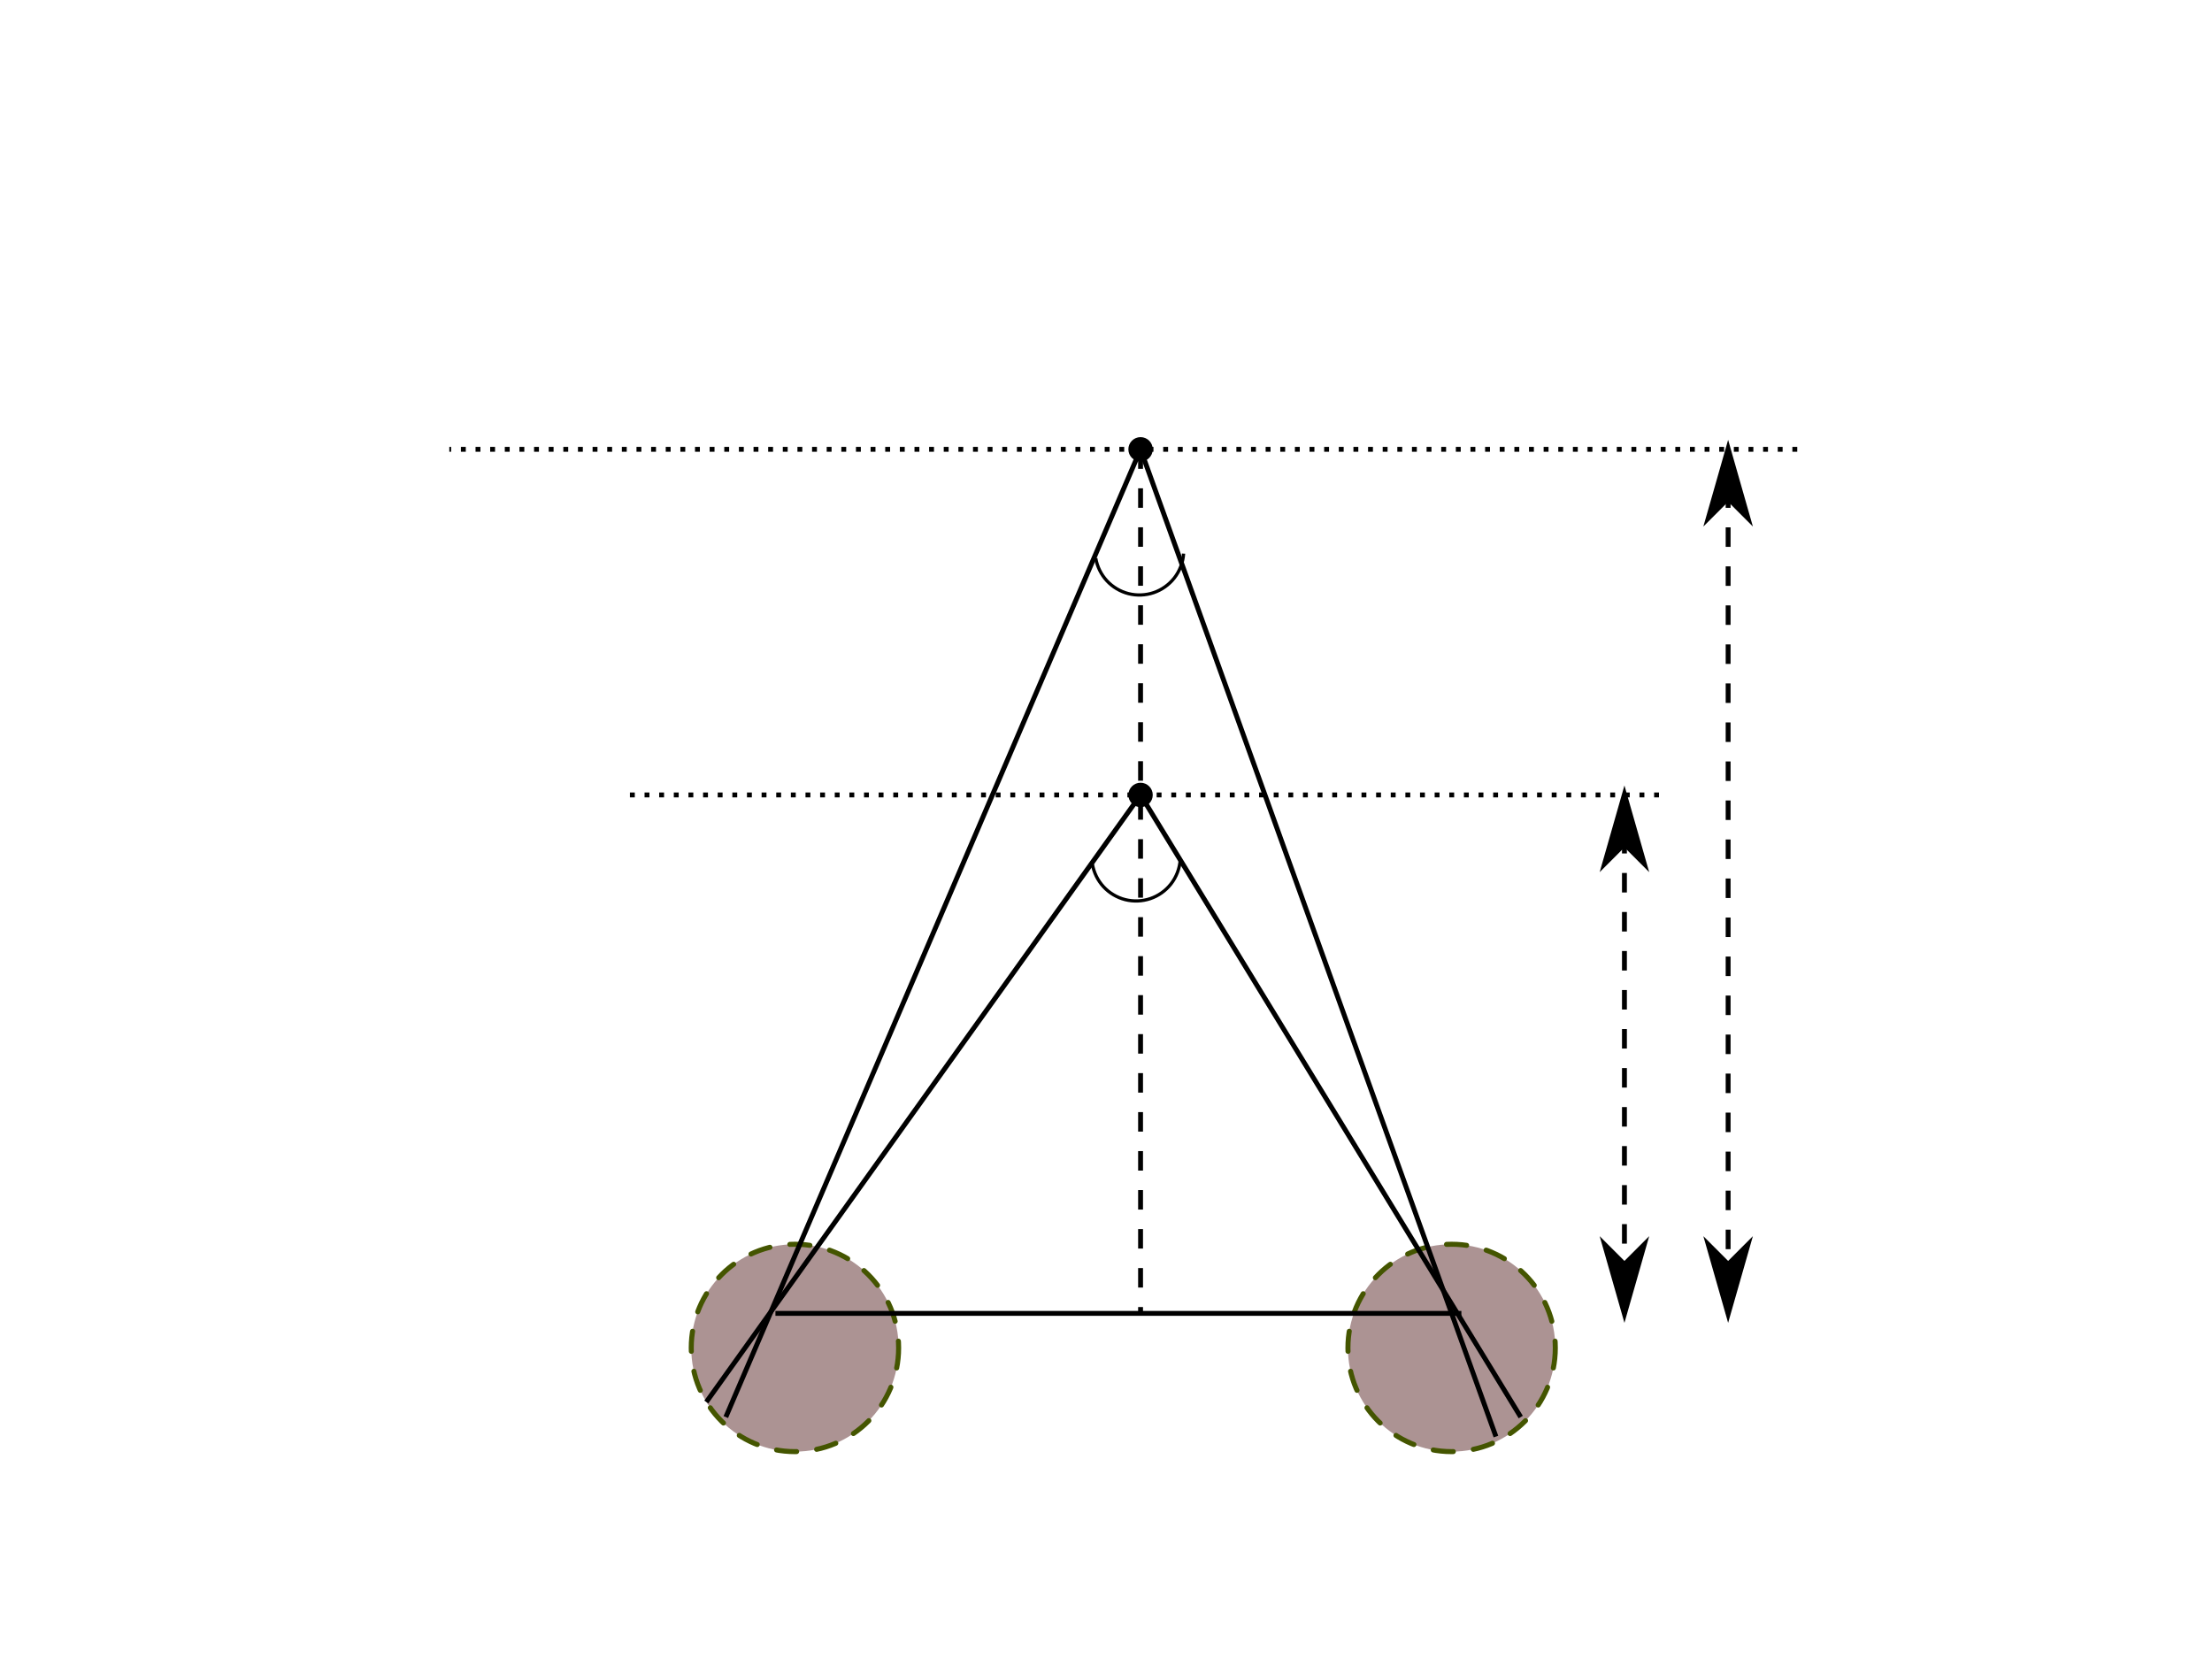
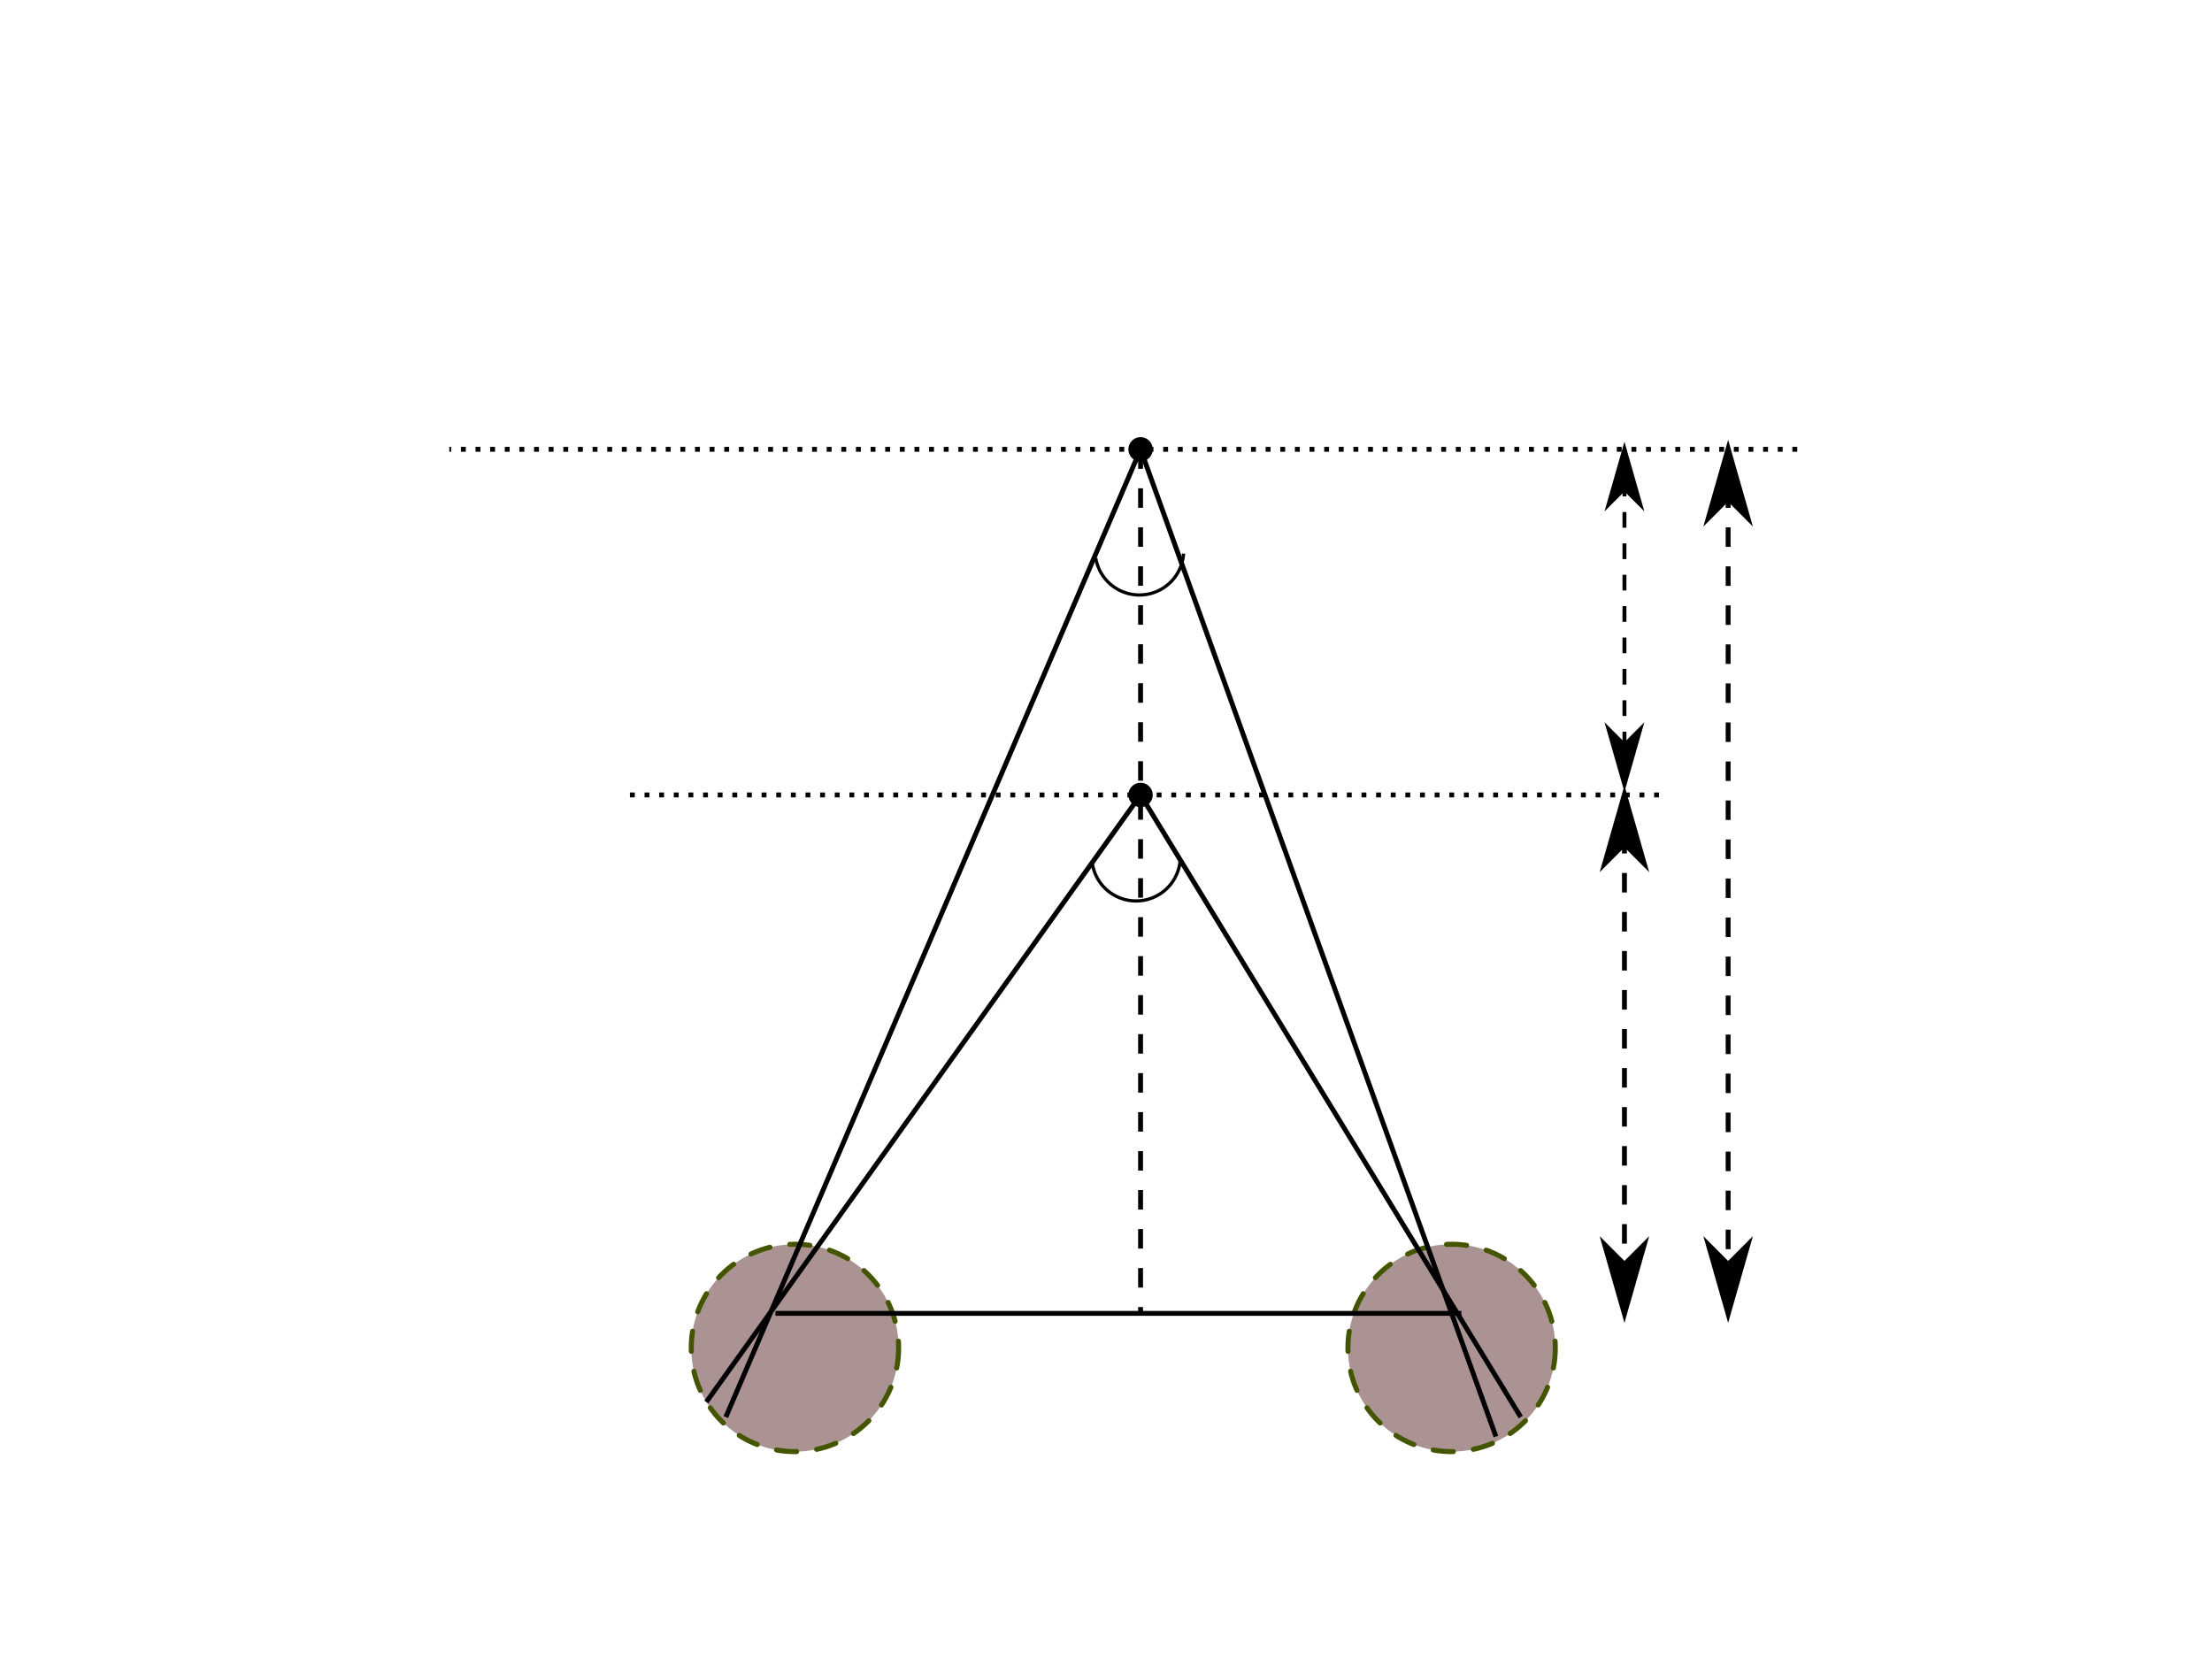
<svg xmlns="http://www.w3.org/2000/svg" width="453.543" height="340.157" id="svg2" version="1.0">
  <defs id="defs4">
    <marker orient="auto" refY="0.0" refX="0.0" id="Arrow1Lend" style="overflow:visible;">
      <path id="path3910" d="M 0.0,0.0 L 5.0,-5.0 L -12.5,0.0 L 5.0,5.0 L 0.0,0.0 z " style="fill-rule:evenodd;stroke:#000000;stroke-width:1.0pt;" transform="scale(0.8) rotate(180) translate(12.5,0)" />
    </marker>
    <marker orient="auto" refY="0.0" refX="0.0" id="Arrow1Lstart" style="overflow:visible">
      <path id="path3907" d="M 0.0,0.0 L 5.0,-5.0 L -12.5,0.0 L 5.0,5.0 L 0.0,0.0 z " style="fill-rule:evenodd;stroke:#000000;stroke-width:1.0pt" transform="scale(0.8) translate(12.5,0)" />
+     </marker>
+     <marker orient="auto" refY="0" refX="0" id="Arrow1Lstart-8" style="overflow:visible">
+       <path id="path3907-6" d="M 0,0 5,-5 -12.5,0 5,5 0,0 z" style="fill-rule:evenodd;stroke:#000000;stroke-width:1pt" transform="matrix(0.8,0,0,0.8,10,0)" />
+     </marker>
+     <marker orient="auto" refY="0" refX="0" id="Arrow1Lend-6" style="overflow:visible">
+       <path id="path3910-7" d="M 0,0 5,-5 -12.5,0 5,5 0,0 z" style="fill-rule:evenodd;stroke:#000000;stroke-width:1pt" transform="matrix(-0.8,0,0,-0.8,-10,0)" />
    </marker>
  </defs>
  <g id="layer1" transform="translate(4.149475e-6,-698.0315)">
    <path style="fill:#ac9393;fill-opacity:1;stroke:#445500;stroke-width:1.033;stroke-linecap:round;stroke-linejoin:bevel;stroke-miterlimit:4;stroke-opacity:1;stroke-dasharray:4.131, 4.131;stroke-dashoffset:0" id="path5604" d="m 141.732,219.685 c 0,11.741 -9.518,21.26 -21.26,21.26 -11.741,0 -21.26,-9.518 -21.26,-21.26 0,-11.741 9.518,-21.26 21.26,-21.26 11.741,0 21.26,9.518 21.26,21.26 z" transform="translate(42.51968,754.7244)" />
    <path transform="translate(177.1653,754.7244)" style="fill:#ac9393;fill-opacity:1;stroke:#445500;stroke-width:1.033;stroke-linecap:round;stroke-linejoin:bevel;stroke-miterlimit:4;stroke-opacity:1;stroke-dasharray:4.131, 4.131;stroke-dashoffset:0" id="path5604-7" d="m 141.732,219.685 c 0,11.741 -9.518,21.26 -21.26,21.26 -11.741,0 -21.26,-9.518 -21.26,-21.26 0,-11.741 9.518,-21.26 21.26,-21.26 11.741,0 21.26,9.518 21.26,21.26 z" />
    <path style="fill:none;stroke:#000000;stroke-width:1px;stroke-linecap:butt;stroke-linejoin:miter;stroke-opacity:1" d="M 148.819,290.551 233.858,92.126 306.724,294.551" id="path5624" transform="translate(-4.149475e-6,698.0315)" />
    <path style="fill:none;stroke:#000000;stroke-width:1px;stroke-linecap:butt;stroke-linejoin:miter;stroke-opacity:1" d="m 158.992,269.291 140.646,0" id="path5626" transform="translate(-4.149475e-6,698.0315)" />
    <path style="fill:none;stroke:#000000;stroke-width:1px;stroke-linecap:butt;stroke-linejoin:miter;stroke-opacity:1" d="m 144.819,287.465 89.039,-124.472 77.953,127.559" id="path5628" transform="translate(-4.149475e-6,698.0315)" />
    <flowRoot xml:space="preserve" id="flowRoot5630" style="fill:black;stroke:none;stroke-opacity:1;stroke-width:1px;stroke-linejoin:miter;stroke-linecap:butt;fill-opacity:1;font-family:Sans;font-style:normal;font-weight:normal;font-size:11px;line-height:125%;letter-spacing:0px;word-spacing:0px;-inkscape-font-specification:Sans;font-stretch:normal;font-variant:normal;text-anchor:middle;text-align:center;writing-mode:lr">
      <flowRegion id="flowRegion5632">
        <rect id="rect5634" width="14.281" height="15.58" x="227.854" y="173.325" />
      </flowRegion>
      <flowPara id="flowPara5636" />
    </flowRoot>
    <path style="fill:none;stroke:#000000;stroke-width:0.999;stroke-linecap:butt;stroke-linejoin:miter;stroke-opacity:1;stroke-miterlimit:4;stroke-dasharray:3.997,3.997;stroke-dashoffset:0" d="m 233.858,92.126 0,177.165" id="path5656" transform="translate(-4.149475e-6,698.0315)" />
    <flowRoot xml:space="preserve" id="flowRoot6185" style="font-size:11px;font-style:normal;font-variant:normal;font-weight:normal;font-stretch:normal;text-align:center;line-height:125%;letter-spacing:0px;word-spacing:0px;writing-mode:lr-tb;text-anchor:middle;fill:#000000;fill-opacity:1;stroke:none;font-family:Sans;-inkscape-font-specification:Sans" transform="translate(6.655139,696.5943)">
      <flowRegion id="flowRegion6187">
        <rect id="rect6189" width="23.37" height="17.527" x="215.52" y="273.944" />
      </flowRegion>
      <flowPara id="flowPara6191">a</flowPara>
    </flowRoot>
    <path style="fill:none;stroke:#000000;stroke-width:1;stroke-linecap:butt;stroke-linejoin:miter;stroke-opacity:1;marker-end:url(#Arrow1Lend);marker-start:url(#Arrow1Lstart);stroke-miterlimit:4;stroke-dasharray:4,4;stroke-dashoffset:0" d="m 354.331,92.126 0,177.165" id="path6193" transform="translate(-4.149475e-6,698.0315)" />
    <path style="fill:none;stroke:#000000;stroke-width:1;stroke-linecap:butt;stroke-linejoin:miter;stroke-opacity:1;marker-start:url(#Arrow1Lstart);marker-end:url(#Arrow1Lend);marker-mid:none;stroke-miterlimit:4;stroke-dasharray:4,4;stroke-dashoffset:0" d="m 333.071,162.992 0,106.299" id="path6195" transform="translate(-4.149475e-6,698.0315)" />
    <flowRoot xml:space="preserve" id="flowRoot7303" style="font-size:11px;font-style:normal;font-variant:normal;font-weight:normal;font-stretch:normal;text-align:center;line-height:125%;letter-spacing:0px;word-spacing:0px;writing-mode:lr-tb;text-anchor:middle;fill:#000000;fill-opacity:1;stroke:none;font-family:Sans;-inkscape-font-specification:Sans" transform="translate(-4.149475e-6,698.0315)">
      <flowRegion id="flowRegion7305">
        <rect id="rect7307" width="14.931" height="14.931" x="315.49" y="209.028" />
      </flowRegion>
      <flowPara id="flowPara7309">Z'</flowPara>
    </flowRoot>
    <flowRoot transform="translate(45.55081,690.6344)" xml:space="preserve" id="flowRoot7303-6" style="font-size:11px;font-style:normal;font-variant:normal;font-weight:normal;font-stretch:normal;text-align:center;line-height:125%;letter-spacing:0px;word-spacing:0px;writing-mode:lr-tb;text-anchor:middle;fill:#000000;fill-opacity:1;stroke:none;font-family:Sans;-inkscape-font-specification:Sans">
      <flowRegion id="flowRegion7305-1">
        <rect id="rect7307-3" width="14.931" height="14.931" x="315.49" y="209.028" />
      </flowRegion>
      <flowPara id="flowPara7309-8">Z</flowPara>
    </flowRoot>
    <path id="path7346" style="fill:#000000;stroke:none" d="m 236.358,861.024 c 0,1.381 -1.119,2.5 -2.5,2.5 -1.381,0 -2.5,-1.119 -2.5,-2.5 0,-1.381 1.119,-2.5 2.5,-2.5 1.381,0 2.5,1.119 2.5,2.5 z" />
    <path id="path7348" style="fill:#000000;stroke:none" d="m 236.358,790.157 c 0,1.381 -1.119,2.5 -2.5,2.5 -1.381,0 -2.5,-1.119 -2.5,-2.5 0,-1.381 1.119,-2.5 2.5,-2.5 1.381,0 2.5,1.119 2.5,2.5 z" />
    <flowRoot transform="translate(-89.09486,563.0754)" xml:space="preserve" id="flowRoot7303-6-3" style="font-size:11px;font-style:normal;font-variant:normal;font-weight:normal;font-stretch:normal;text-align:center;line-height:125%;letter-spacing:0px;word-spacing:0px;writing-mode:lr-tb;text-anchor:middle;fill:#000000;fill-opacity:1;stroke:none;font-family:Sans;-inkscape-font-specification:Sans">
      <flowRegion id="flowRegion7305-1-9">
        <rect id="rect7307-3-8" width="14.931" height="14.931" x="315.49" y="209.028" />
      </flowRegion>
      <flowPara id="flowPara7309-8-0">F</flowPara>
    </flowRoot>
    <flowRoot transform="translate(-96.18148,641.0281)" xml:space="preserve" id="flowRoot7303-6-3-6" style="font-size:11px;font-style:normal;font-variant:normal;font-weight:normal;font-stretch:normal;text-align:center;line-height:125%;letter-spacing:0px;word-spacing:0px;writing-mode:lr-tb;text-anchor:middle;fill:#000000;fill-opacity:1;stroke:none;font-family:Sans;-inkscape-font-specification:Sans">
      <flowRegion id="flowRegion7305-1-9-0">
        <rect id="rect7307-3-8-3" width="14.931" height="14.931" x="315.49" y="209.028" />
      </flowRegion>
      <flowPara id="flowPara7309-8-0-2">F'</flowPara>
    </flowRoot>
    <path style="fill:none;stroke:#000000;stroke-width:1;stroke-linecap:butt;stroke-linejoin:miter;stroke-opacity:1;stroke-miterlimit:4;stroke-dasharray:1,2;stroke-dashoffset:0" d="m 368.504,92.126 -276.378,0" id="path7431" transform="translate(-4.149475e-6,698.0315)" />
    <path style="fill:none;stroke:#000000;stroke-width:1;stroke-linecap:butt;stroke-linejoin:miter;stroke-opacity:1;stroke-miterlimit:4;stroke-dasharray:1,2;stroke-dashoffset:0" d="m 340.157,162.992 -212.598,0" id="path7433" transform="translate(-4.149475e-6,698.0315)" />
    <path style="fill:none;stroke:#000000;stroke-width:0.664px;stroke-linecap:butt;stroke-linejoin:miter;stroke-opacity:1" d="m 224.669,812.49 c 0.296,1.718 1.099,3.346 2.283,4.626 1.184,1.28 2.745,2.207 4.435,2.636 1.69,0.429 3.504,0.356 5.155,-0.205 1.651,-0.561 3.133,-1.61 4.212,-2.979 1.126,-1.43 1.808,-3.206 1.927,-5.023" id="path10551" />
    <path style="fill:none;stroke:#000000;stroke-width:0.664px;stroke-linecap:butt;stroke-linejoin:miter;stroke-opacity:1" d="m 223.985,875.226 c 0.296,1.718 1.099,3.346 2.283,4.626 1.184,1.28 2.745,2.207 4.435,2.636 1.69,0.429 3.504,0.356 5.155,-0.205 1.651,-0.561 3.133,-1.61 4.212,-2.979 1.126,-1.43 1.808,-3.206 1.927,-5.023" id="path10551-3" />
    <flowRoot xml:space="preserve" id="flowRoot10576" style="font-size:11px;font-style:normal;font-variant:normal;font-weight:normal;font-stretch:normal;text-align:center;line-height:125%;letter-spacing:0px;word-spacing:0px;writing-mode:lr-tb;text-anchor:middle;fill:#000000;fill-opacity:1;stroke:none;font-family:Sans;-inkscape-font-specification:Sans" transform="translate(-6.000004,692.0315)">
      <flowRegion id="flowRegion10578">
        <rect id="rect10580" width="19.475" height="14.281" x="223.959" y="124.638" />
      </flowRegion>
      <flowPara id="flowPara10582">α</flowPara>
    </flowRoot>
    <flowRoot xml:space="preserve" id="flowRoot3037" style="font-size:11px;font-style:normal;font-variant:normal;font-weight:normal;font-stretch:normal;text-align:center;line-height:125%;letter-spacing:0px;word-spacing:0px;writing-mode:lr-tb;text-anchor:middle;fill:#000000;fill-opacity:1;stroke:none;font-family:Sans;-inkscape-font-specification:Sans" transform="translate(-8.884601,693.4371)">
      <flowRegion id="flowRegion3039">
        <rect id="rect3041" width="23.37" height="17.527" x="223.959" y="186.957" />
      </flowRegion>
      <flowPara id="flowPara3043">β</flowPara>
    </flowRoot>
+     <path style="fill:none;stroke:#000000;stroke-width:0.804;stroke-linecap:butt;stroke-linejoin:miter;stroke-miterlimit:4;stroke-opacity:1;stroke-dasharray:3.216, 3.216;stroke-dashoffset:0;marker-start:url(#Arrow1Lstart);marker-mid:none;marker-end:url(#Arrow1Lend)" d="m 333.071,790.157 0,68.702" id="path6195-7" />
+     <flowRoot transform="translate(-6.22872,612.6817)" xml:space="preserve" id="flowRoot7303-6-2" style="font-size:11px;font-style:normal;font-variant:normal;font-weight:normal;font-stretch:normal;text-align:center;line-height:125%;letter-spacing:0px;word-spacing:0px;writing-mode:lr-tb;text-anchor:middle;fill:#000000;fill-opacity:1;stroke:none;font-family:Sans;-inkscape-font-specification:Sans">
+       <flowRegion id="flowRegion7305-1-1">
+         <rect id="rect7307-3-9" width="21.637" height="18.054" x="315.49" y="209.028" />
+       </flowRegion>
+       <flowPara id="flowPara7309-8-5">ΔZ</flowPara>
+     </flowRoot>
  </g>
</svg>
